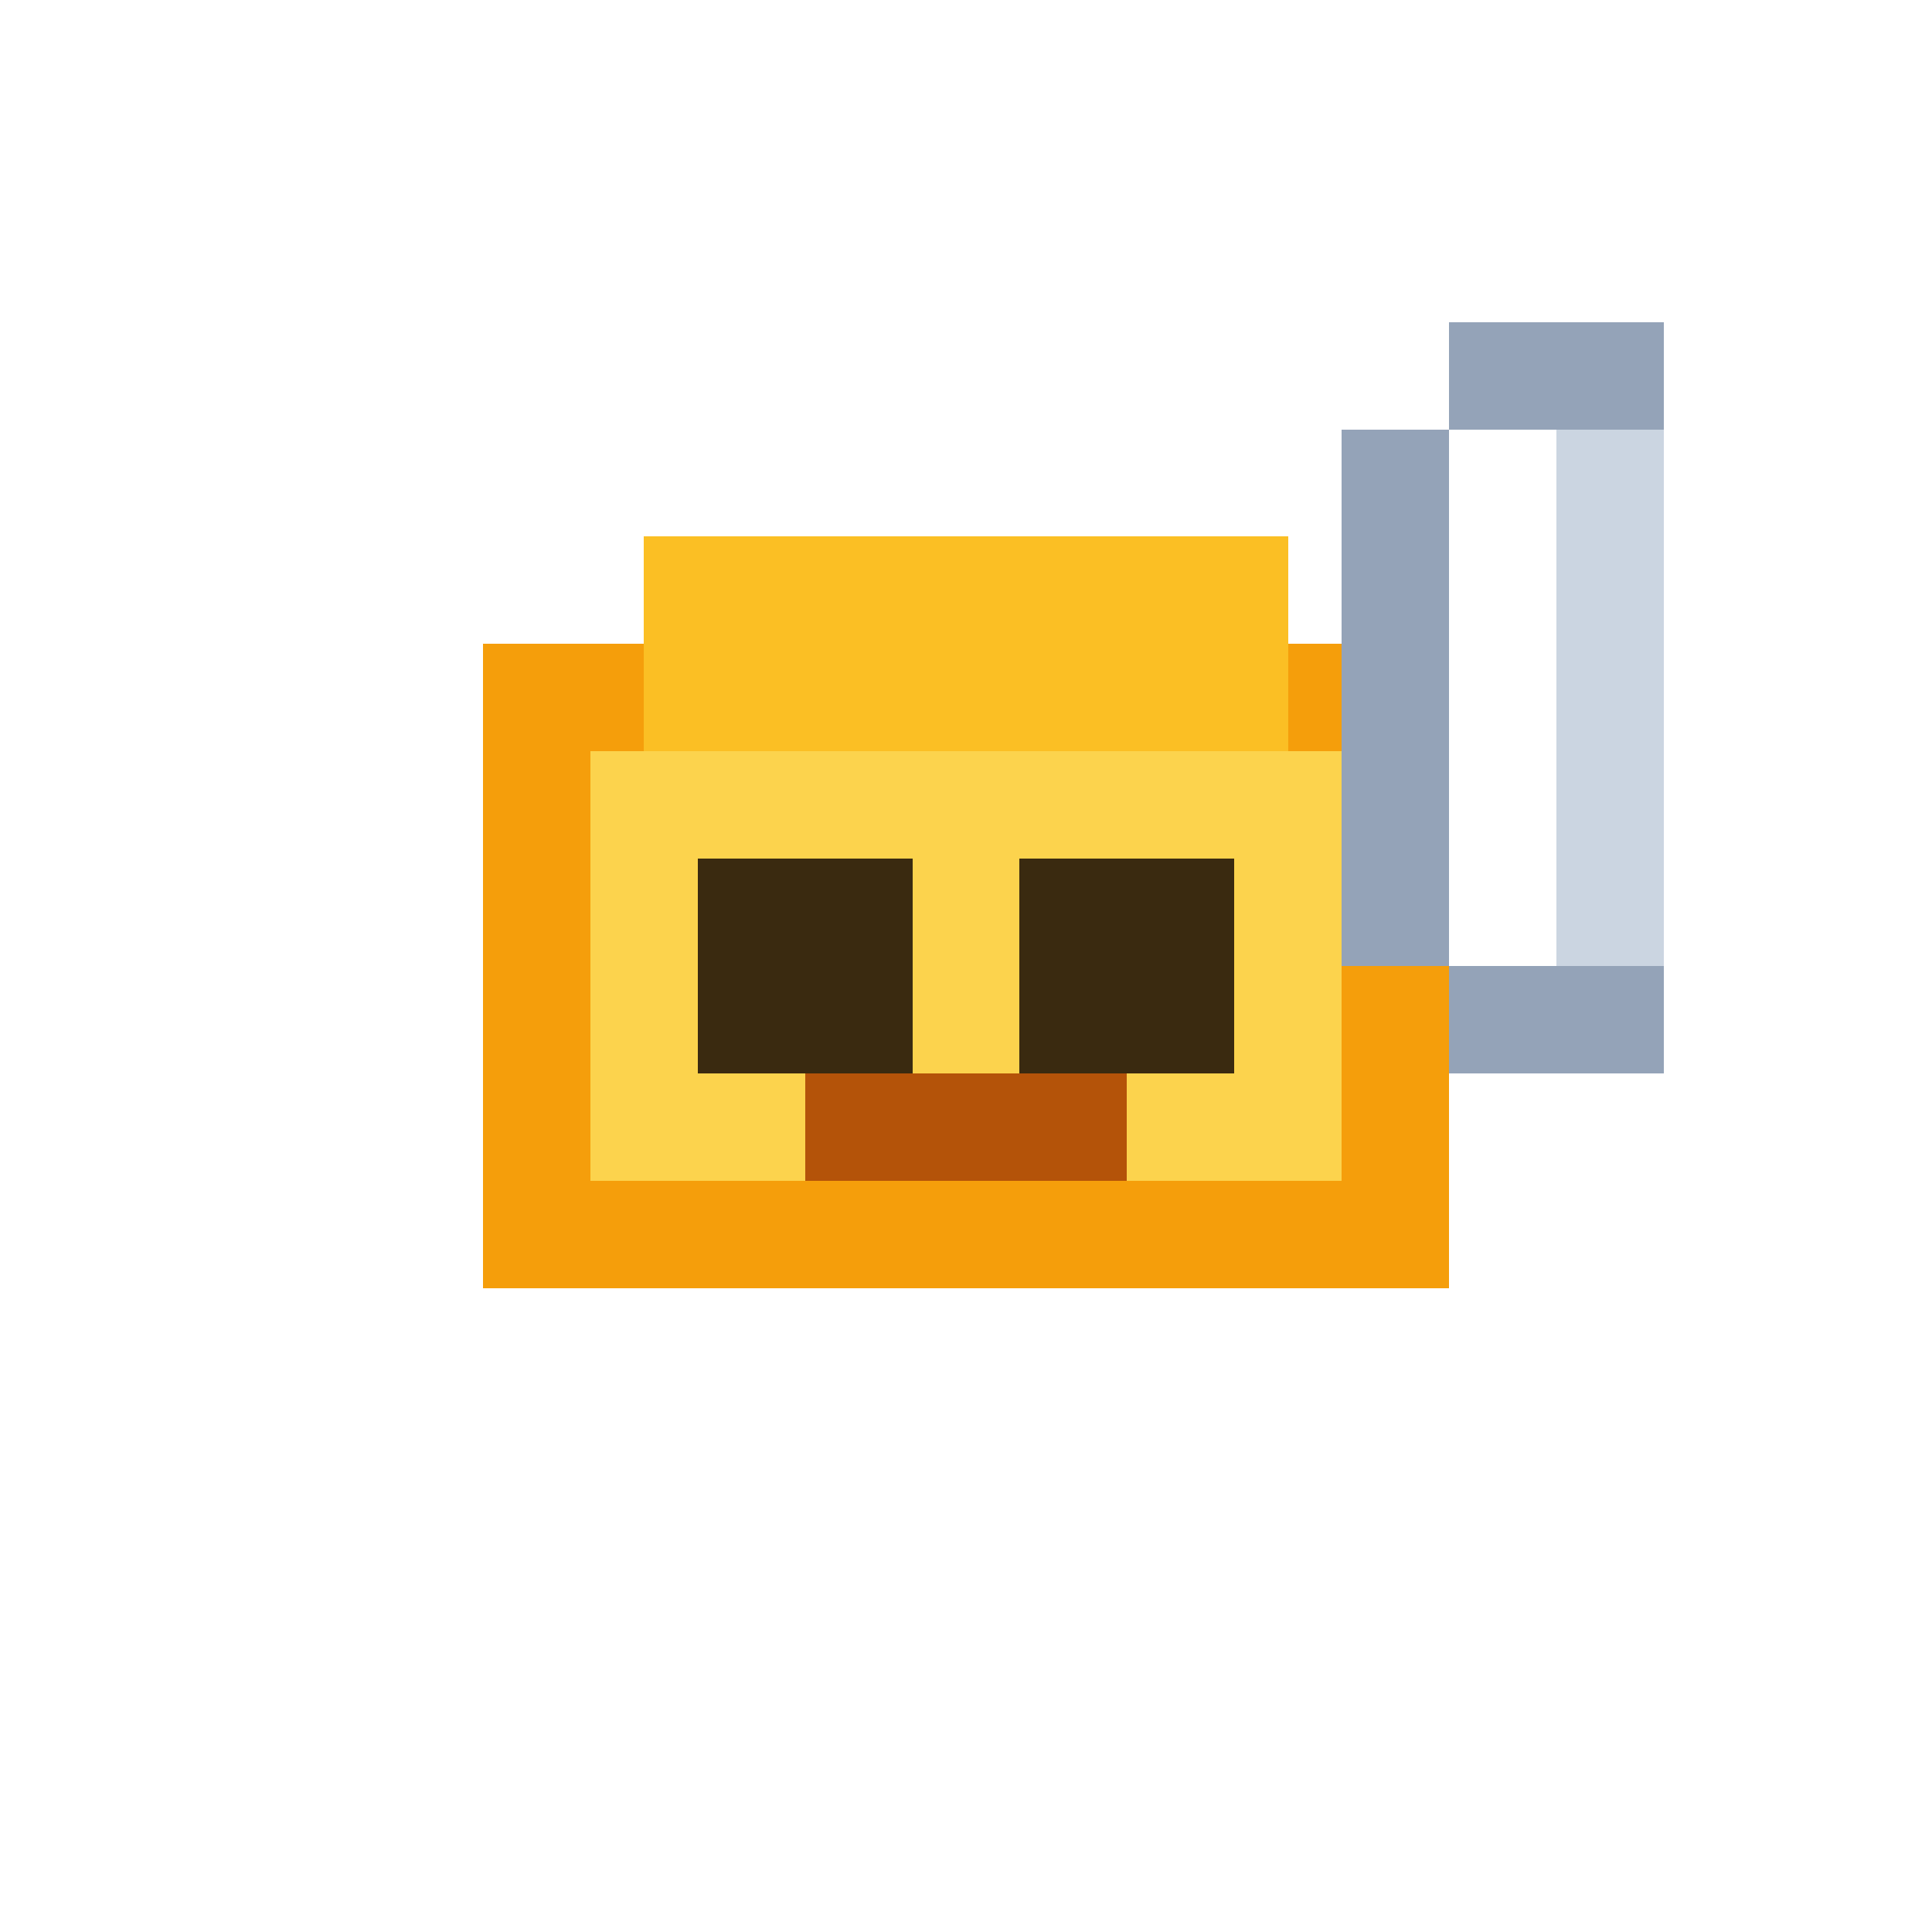
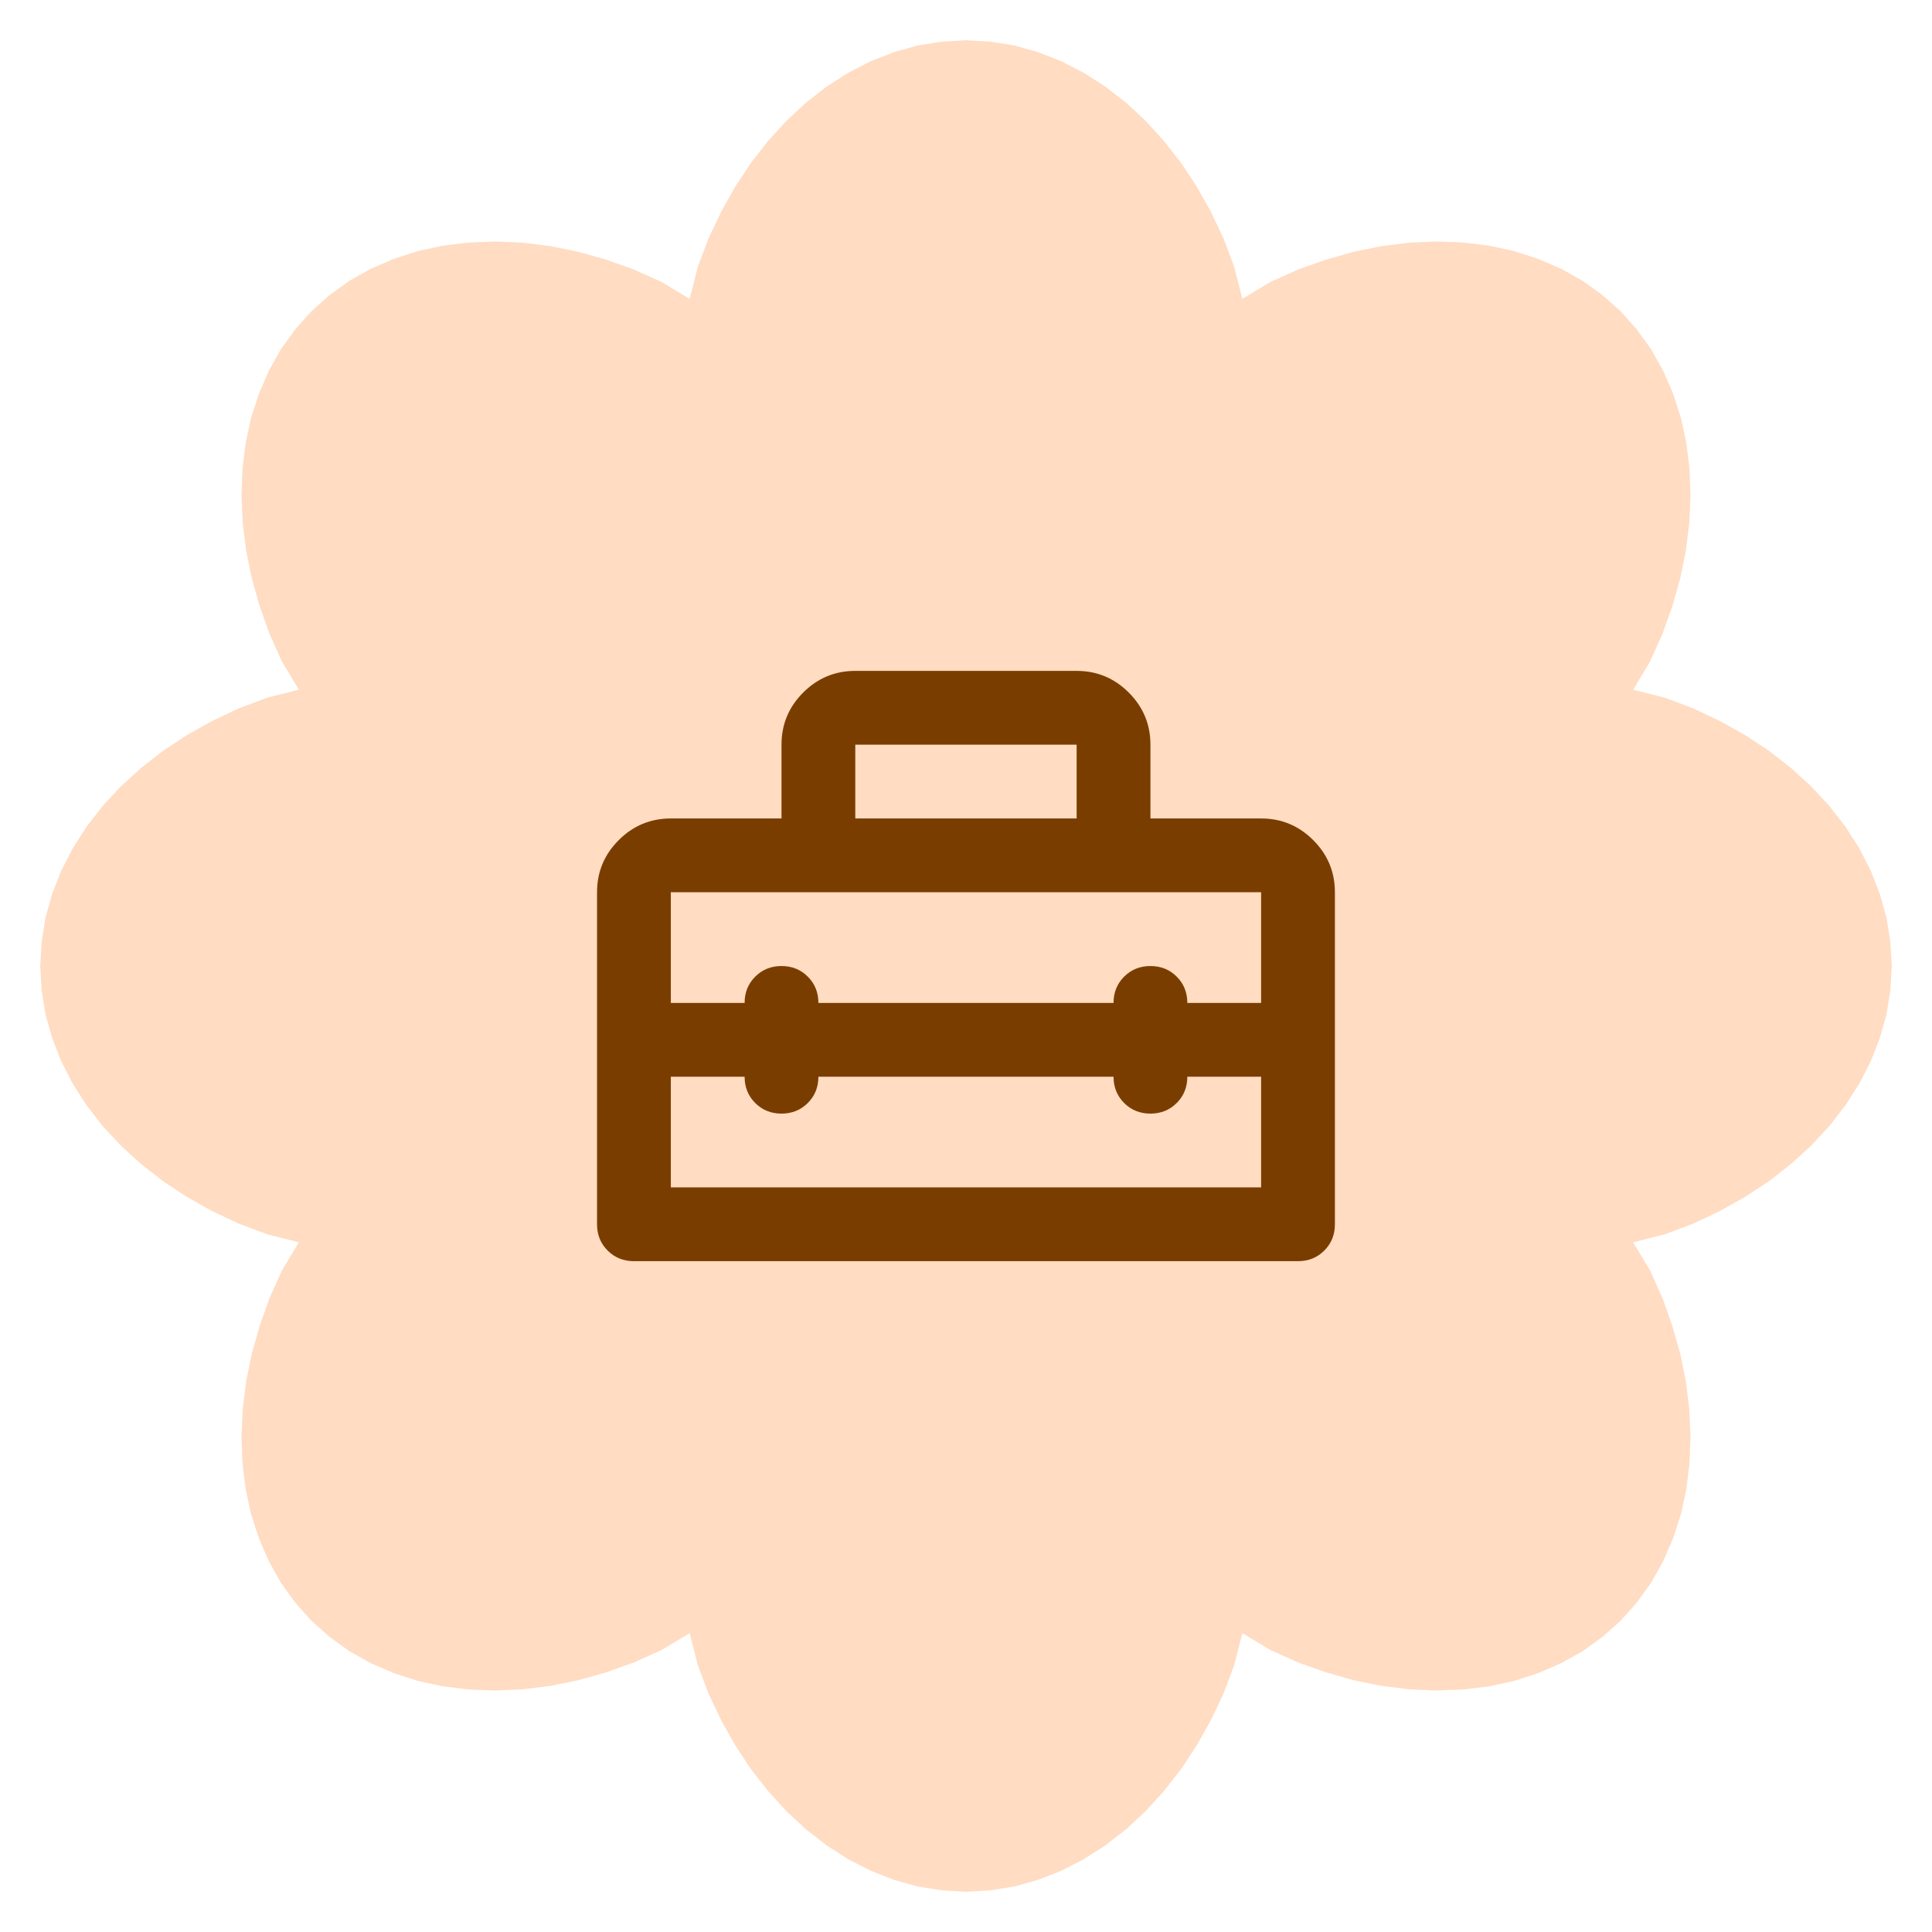
- <svg xmlns="http://www.w3.org/2000/svg" width="72" height="72" viewBox="0 0 72 72" fill="none" shape-rendering="crispEdges">
-   <rect x="18" y="24" width="36" height="24" fill="#F59E0B" />
-   <rect x="24" y="20" width="24" height="8" fill="#FBBF24" />
-   <rect x="22" y="28" width="28" height="16" fill="#FCD34D" />
-   <rect x="26" y="32" width="8" height="8" fill="#3A2A10" />
-   <rect x="38" y="32" width="8" height="8" fill="#3A2A10" />
-   <rect x="30" y="40" width="12" height="4" fill="#B45309" />
-   <rect x="50" y="16" width="4" height="20" fill="#94A3B8" />
-   <rect x="54" y="12" width="8" height="4" fill="#94A3B8" />
-   <rect x="54" y="36" width="8" height="4" fill="#94A3B8" />
-   <rect x="58" y="16" width="4" height="20" fill="#CBD5E1" />
+ <svg xmlns="http://www.w3.org/2000/svg" width="96" height="96" viewBox="0 0 96 96">
+   <path d="M94.00,48.00 L93.93,49.20 L93.74,50.40 L93.41,51.57 L92.96,52.73 L92.39,53.84 L91.70,54.92 L90.90,55.95 L89.99,56.93 L88.99,57.84 L87.90,58.69 L86.72,59.47 L85.47,60.17 L84.14,60.80 L82.73,61.33 L81.15,61.73 L81.99,63.13 L82.61,64.51 L83.10,65.89 L83.49,67.27 L83.77,68.65 L83.94,70.02 L84.00,71.38 L83.95,72.71 L83.79,74.01 L83.52,75.25 L83.13,76.45 L82.64,77.58 L82.04,78.65 L81.33,79.63 L80.53,80.53 L79.63,81.33 L78.65,82.04 L77.58,82.64 L76.45,83.13 L75.25,83.52 L74.01,83.79 L72.71,83.95 L71.38,84.00 L70.02,83.94 L68.65,83.77 L67.27,83.49 L65.89,83.10 L64.51,82.61 L63.13,81.99 L61.73,81.15 L61.33,82.73 L60.80,84.14 L60.17,85.47 L59.47,86.72 L58.69,87.90 L57.84,88.99 L56.93,89.99 L55.95,90.90 L54.92,91.70 L53.84,92.39 L52.73,92.96 L51.57,93.41 L50.40,93.74 L49.20,93.93 L48.00,94.00 L46.80,93.93 L45.60,93.74 L44.43,93.41 L43.27,92.96 L42.16,92.39 L41.08,91.70 L40.05,90.90 L39.07,89.99 L38.16,88.99 L37.31,87.90 L36.53,86.72 L35.83,85.47 L35.20,84.14 L34.67,82.73 L34.27,81.15 L32.87,81.99 L31.49,82.61 L30.11,83.10 L28.73,83.49 L27.35,83.77 L25.98,83.94 L24.62,84.00 L23.29,83.95 L21.99,83.79 L20.75,83.52 L19.55,83.13 L18.42,82.64 L17.35,82.04 L16.37,81.33 L15.47,80.53 L14.67,79.63 L13.96,78.65 L13.36,77.58 L12.87,76.45 L12.48,75.25 L12.21,74.01 L12.05,72.71 L12.00,71.38 L12.06,70.02 L12.23,68.65 L12.51,67.27 L12.90,65.89 L13.39,64.51 L14.01,63.13 L14.85,61.73 L13.27,61.33 L11.86,60.80 L10.53,60.17 L9.28,59.47 L8.10,58.69 L7.01,57.84 L6.01,56.93 L5.10,55.95 L4.30,54.92 L3.61,53.84 L3.04,52.73 L2.59,51.57 L2.26,50.40 L2.07,49.20 L2.00,48.00 L2.07,46.80 L2.26,45.60 L2.59,44.43 L3.04,43.27 L3.61,42.16 L4.30,41.08 L5.10,40.05 L6.01,39.07 L7.01,38.16 L8.10,37.31 L9.28,36.53 L10.53,35.83 L11.86,35.20 L13.27,34.67 L14.85,34.27 L14.01,32.87 L13.39,31.49 L12.90,30.11 L12.51,28.73 L12.23,27.35 L12.06,25.98 L12.00,24.62 L12.05,23.29 L12.21,21.99 L12.48,20.75 L12.87,19.55 L13.36,18.42 L13.96,17.35 L14.67,16.37 L15.47,15.47 L16.37,14.67 L17.35,13.96 L18.42,13.36 L19.55,12.87 L20.75,12.48 L21.99,12.21 L23.29,12.05 L24.62,12.00 L25.98,12.06 L27.35,12.23 L28.73,12.51 L30.11,12.90 L31.49,13.39 L32.87,14.01 L34.27,14.85 L34.67,13.27 L35.20,11.86 L35.83,10.53 L36.53,9.28 L37.31,8.10 L38.16,7.01 L39.07,6.01 L40.05,5.10 L41.08,4.30 L42.16,3.61 L43.27,3.04 L44.43,2.59 L45.60,2.26 L46.80,2.07 L48.00,2.00 L49.20,2.07 L50.40,2.26 L51.57,2.59 L52.73,3.04 L53.84,3.61 L54.92,4.30 L55.95,5.10 L56.93,6.01 L57.84,7.01 L58.69,8.10 L59.47,9.28 L60.17,10.53 L60.80,11.86 L61.33,13.27 L61.73,14.85 L63.13,14.01 L64.51,13.39 L65.89,12.90 L67.27,12.51 L68.65,12.23 L70.02,12.06 L71.38,12.00 L72.71,12.05 L74.01,12.21 L75.25,12.48 L76.45,12.87 L77.58,13.36 L78.65,13.96 L79.63,14.67 L80.53,15.47 L81.33,16.37 L82.04,17.35 L82.64,18.42 L83.13,19.55 L83.52,20.75 L83.79,21.99 L83.95,23.29 L84.00,24.62 L83.94,25.98 L83.77,27.35 L83.49,28.73 L83.10,30.11 L82.61,31.49 L81.99,32.87 L81.15,34.27 L82.73,34.67 L84.14,35.20 L85.47,35.83 L86.72,36.53 L87.90,37.31 L88.99,38.16 L89.99,39.07 L90.90,40.05 L91.70,41.08 L92.39,42.16 L92.96,43.27 L93.41,44.43 L93.74,45.60 L93.93,46.80 Z" fill="#FFDCC2" />
+   <path transform="translate(26.00,70.00) scale(0.04583)" d="M480-400ZM80-200v-360q0-33 23.5-56.5T160-640h120v-80q0-33 23.5-56.5T360-800h240q33 0 56.5 23.5T680-720v80h120q33 0 56.5 23.5T880-560v360q0 17-11.5 28.5T840-160H120q-17 0-28.5-11.5T80-200Zm240-160q0 17-11.5 28.5T280-320q-17 0-28.5-11.5T240-360h-80v120h640v-120h-80q0 17-11.5 28.5T680-320q-17 0-28.5-11.5T640-360H320ZM160-560v120h80q0-17 11.5-28.5T280-480q17 0 28.5 11.5T320-440h320q0-17 11.5-28.5T680-480q17 0 28.5 11.5T720-440h80v-120H160Zm200-80h240v-80H360v80Z" fill="#7A3D00" />
</svg>
